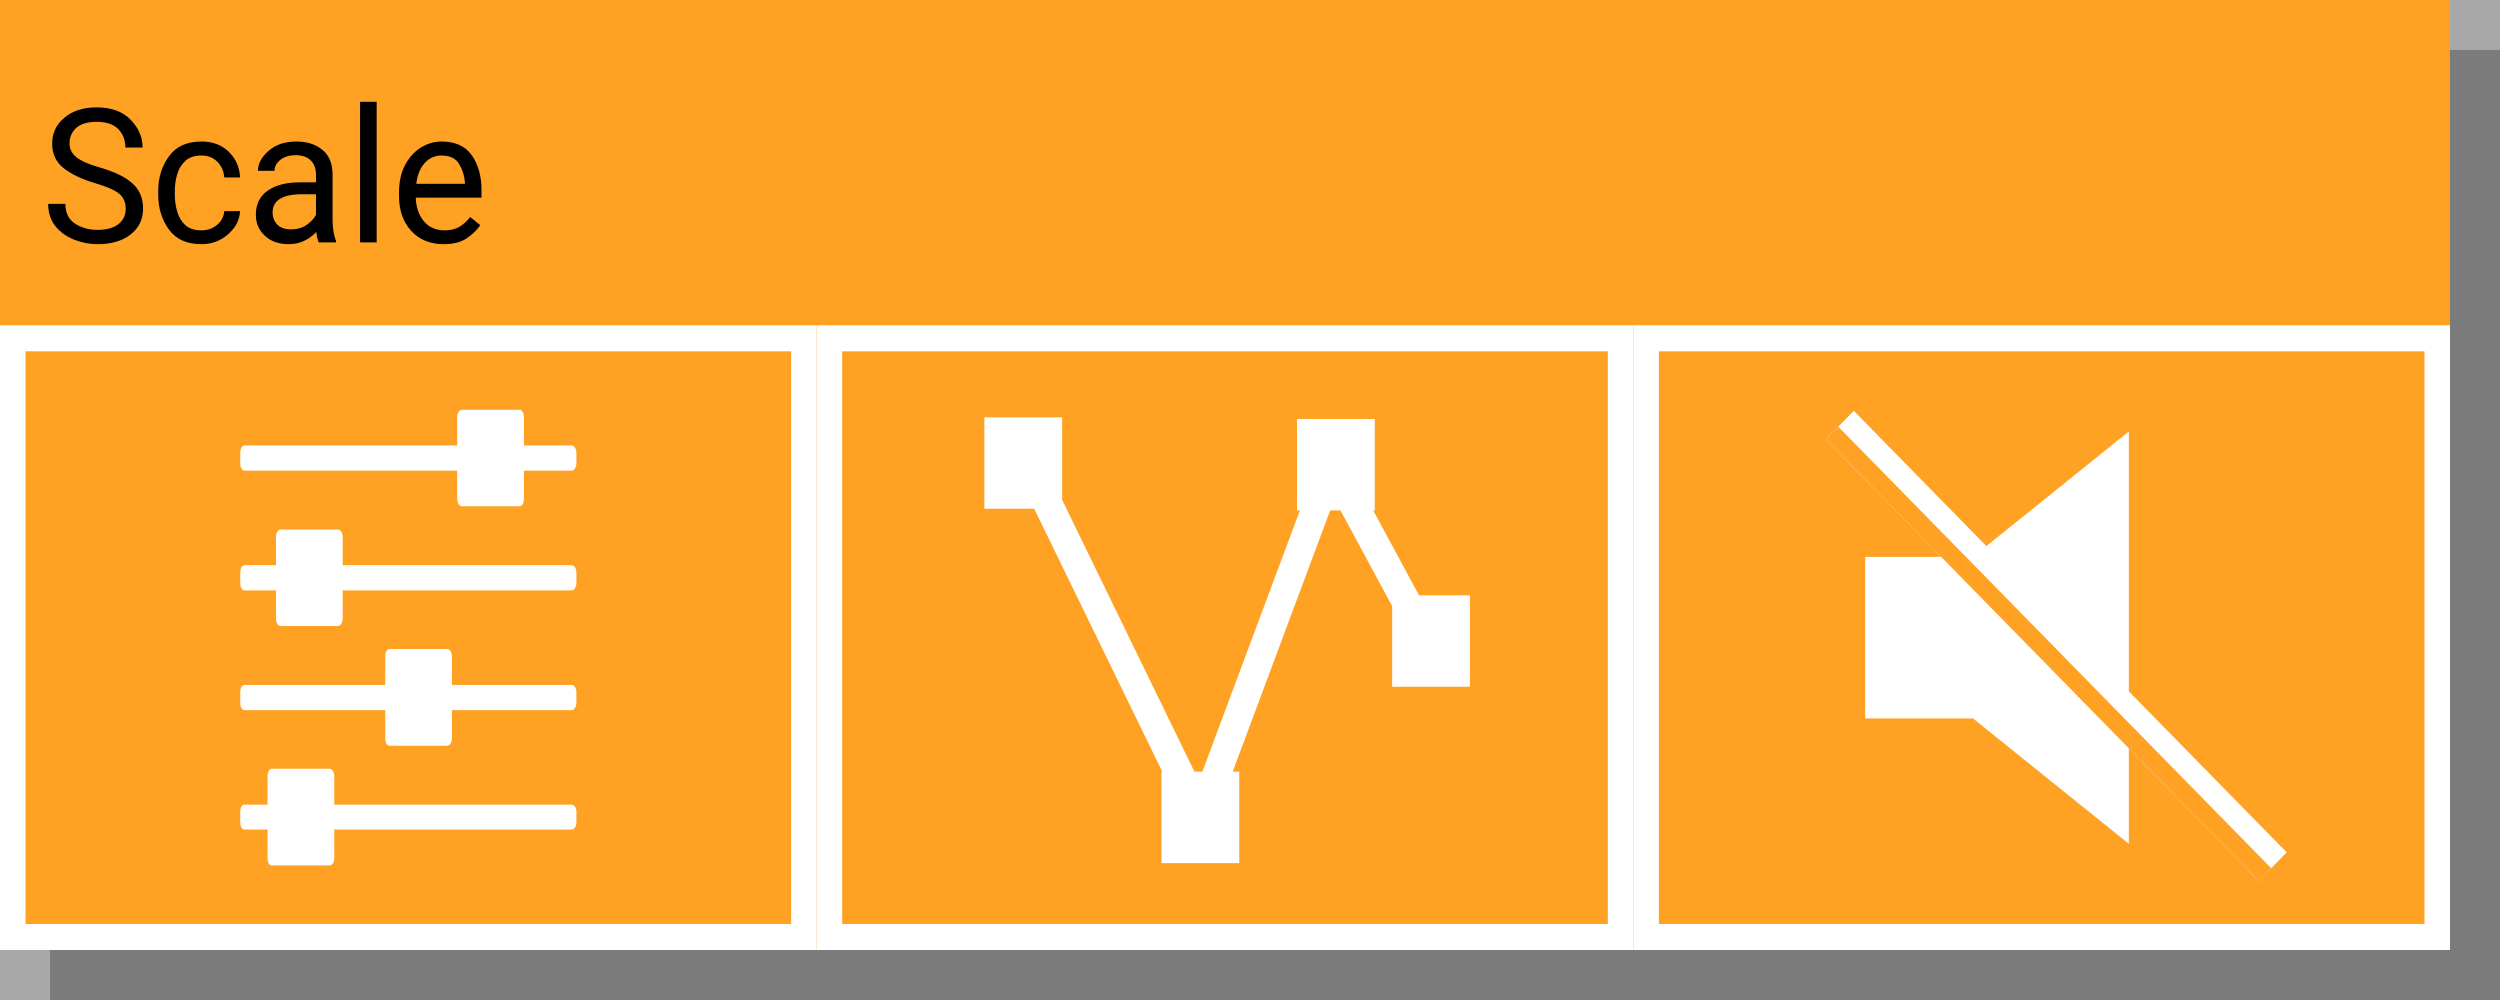
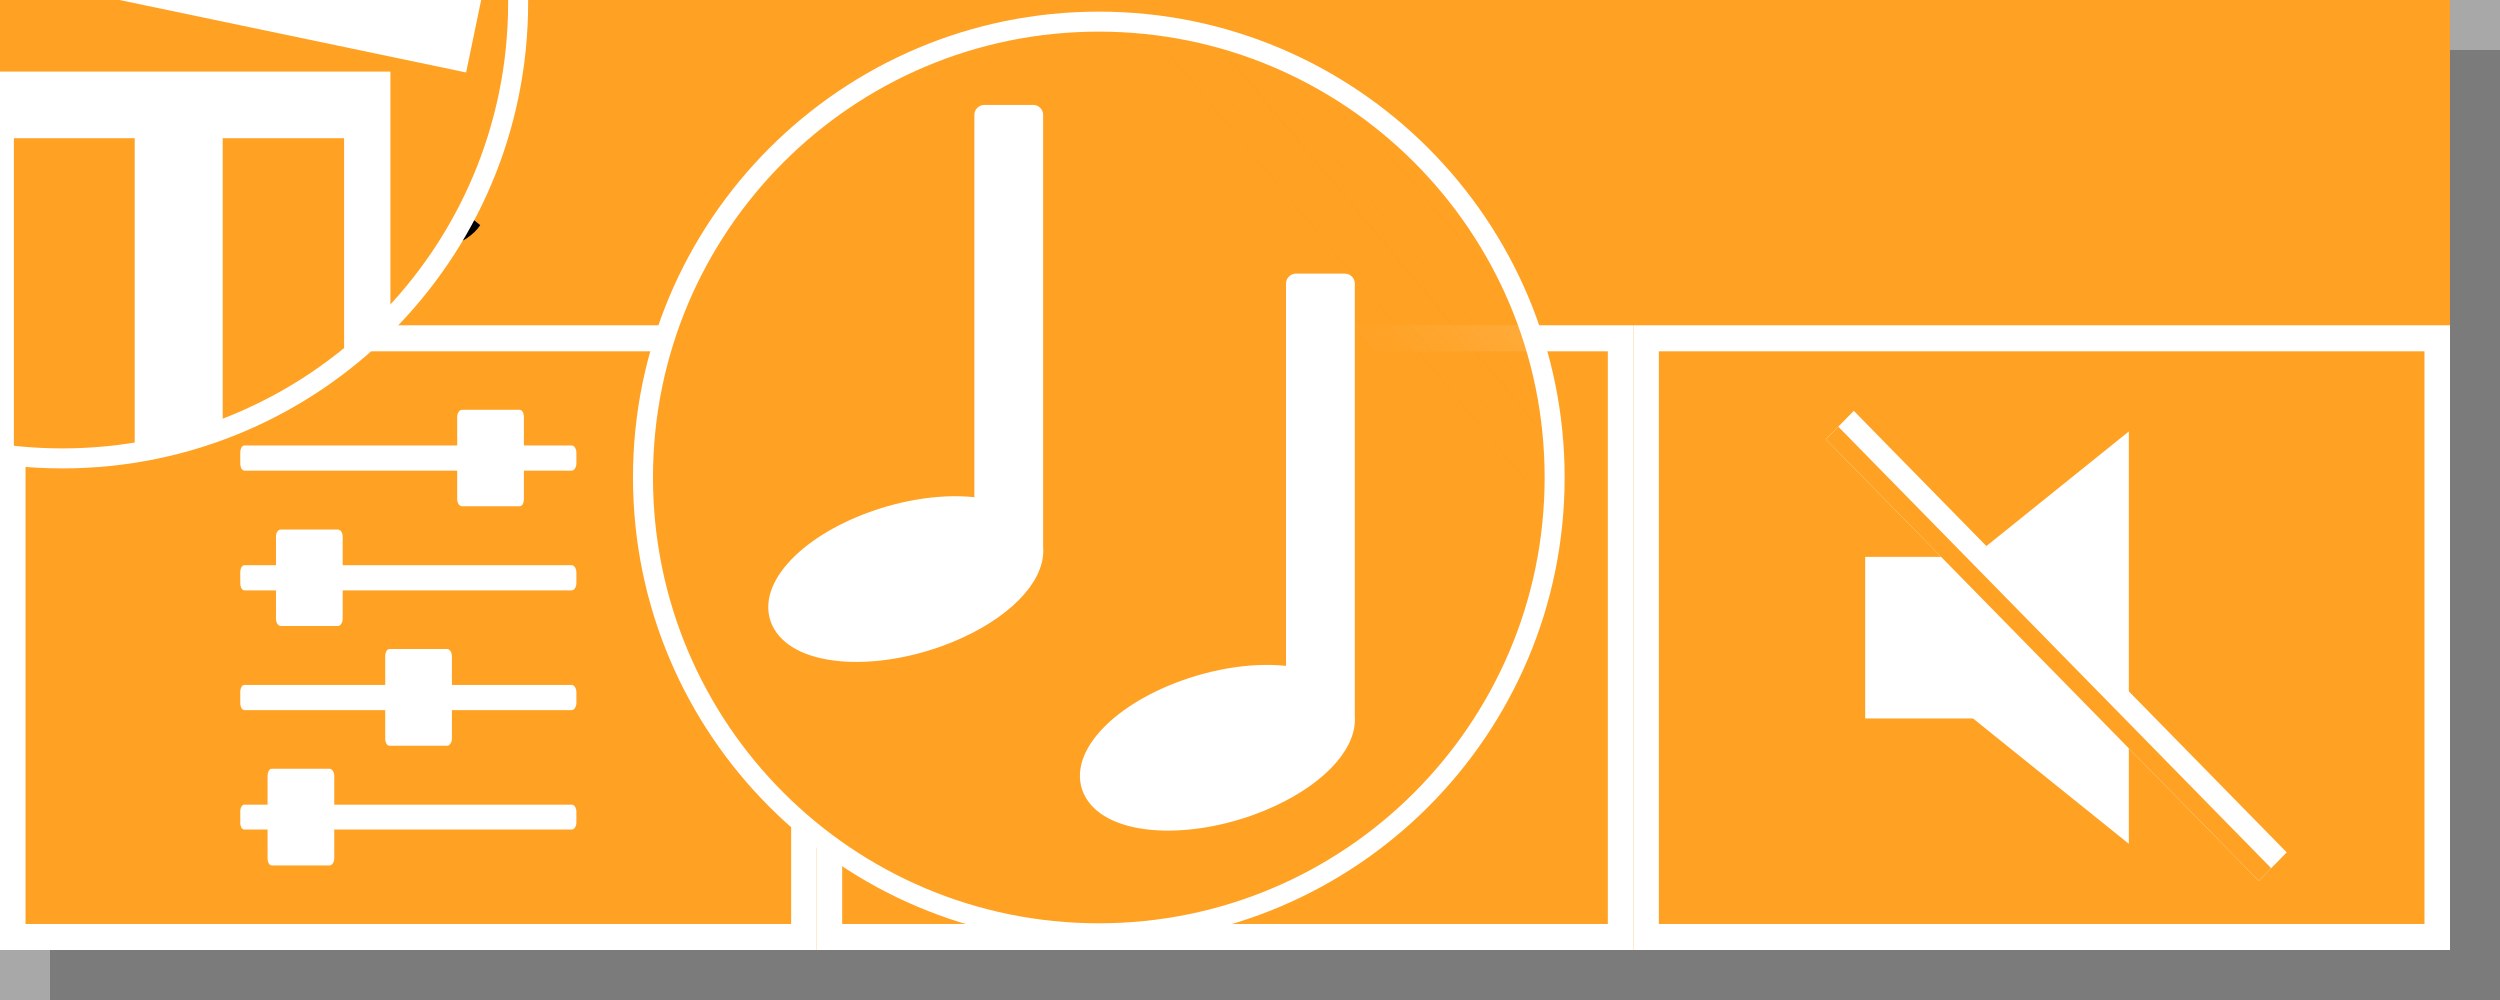
- <svg xmlns="http://www.w3.org/2000/svg" width="250" height="100" viewBox="0 0 250 100" id="svg2" version="1.1">
-   <defs id="defs4" />
+ <svg xmlns="http://www.w3.org/2000/svg" xmlns:xlink="http://www.w3.org/1999/xlink" width="250" height="100" viewBox="0 0 250 100" id="svg2" version="1.1">
+   <defs id="defs4">
+     <linearGradient id="linearGradient198">
+       <stop style="stop-color:#ffa123;stop-opacity:1;" offset="0" id="stop194" />
+       <stop style="stop-color:#ffa123;stop-opacity:0;" offset="1" id="stop196" />
+     </linearGradient>
+     <linearGradient xlink:href="#linearGradient198" id="linearGradient200" x1="-194.707" y1="106.819" x2="-66.923" y2="-0.258" gradientUnits="userSpaceOnUse" />
+     <linearGradient xlink:href="#linearGradient198" id="linearGradient200-6" x1="-194.707" y1="106.819" x2="-66.923" y2="-0.258" gradientUnits="userSpaceOnUse" gradientTransform="matrix(0.8414918,0,0,0.8414918,48.95031,48.67459)" />
+   </defs>
  <g id="layer1">
+     <g id="sequencerContainer" />
    <g id="sequencerMachineTemplate">
      <g id="seqContainer" class="seqContainer">
        <rect id="rectSeqCon" class="seqBackground" x="0" y="0" width="250" height="100" style="fill:#000000;fill-opacity:0.298" />
-         <svg style="overflow:hidden" overflow="hidden" y="0" x="0" height="100" width="132" class="instanceWindow" id="instanceWindow">
-           <svg ry="0" rx="0" y="0" x="0" height="30" width="240" class="instanceContainer" id="instanceContainer">
- 	  </svg>
+         <svg style="overflow:hidden" overflow="hidden" y="0" x="0" height="100" width="132" class="instanceWindow" id="instanceWindow" version="1.1">
+           <svg ry="0" rx="0" y="0" x="0" height="30" width="240" class="instanceContainer" id="instanceContainer" version="1.1" />
        </svg>
        <rect display="none" id="rectSeqNewPiece" class="newPieceIndicator" x="0" y="0" width="250" height="100" style="fill:#00ff00;fill-opacity:0.8" />
      </g>
-       <g class="buttonContainer">
+       <g class="buttonContainer" id="g639">
        <rect y="5" x="5" height="95" width="245" id="rect4136-9" style="fill:#000000;fill-opacity:0.267;stroke:none;stroke-width:2;stroke-linecap:butt;stroke-linejoin:round;stroke-miterlimit:4;stroke-dasharray:none;stroke-opacity:1" />
        <rect y="0" x="0" height="95" width="245" id="rect4136" style="fill:#ffa123;fill-opacity:1;stroke:none;stroke-width:2;stroke-linecap:butt;stroke-linejoin:round;stroke-miterlimit:4;stroke-dasharray:none;stroke-opacity:1" />
        <g transform="matrix(1.004749,0,0,0.9822868,-5.3082824e-6,6.850003)" id="g4224">
          <g id="controllsButton" class="controllsButton" transform="matrix(1.016009,0,0,1.059966,-164.2118,-202.0138)">
            <g transform="translate(-58.58885,-106.0165)" id="g4176">
              <rect style="fill:#ffffff;fill-opacity:1;stroke:none;stroke-width:2;stroke-linecap:butt;stroke-linejoin:round;stroke-miterlimit:4;stroke-dasharray:none;stroke-opacity:1" id="rect9722" width="80" height="60" x="220.213" y="321.264" />
              <rect style="fill:#ffa123;fill-opacity:1;stroke:none;stroke-width:2;stroke-linecap:butt;stroke-linejoin:round;stroke-miterlimit:4;stroke-dasharray:none;stroke-opacity:1" id="rect9960" width="75" height="55" x="222.713" y="323.764" />
            </g>
            <g style="fill:#ffffff" transform="matrix(0.8232233,0,0,0.8232233,-243.3313,-155.4004)" id="g9828">
              <path style="color:#000000;font-style:normal;font-variant:normal;font-weight:normal;font-stretch:normal;font-size:medium;line-height:normal;font-family:Sans;-inkscape-font-specification:Sans;text-indent:0;text-align:start;text-decoration:none;text-decoration-line:none;letter-spacing:normal;word-spacing:normal;text-transform:none;direction:ltr;block-progression:tb;writing-mode:lr-tb;baseline-shift:baseline;text-anchor:start;display:inline;overflow:visible;visibility:visible;fill:#ffffff;fill-opacity:1;stroke:none;stroke-width:10.63;marker:none;enable-background:accumulate" d="m 546.879,460.104 6.875,0 c 0.298,0 0.5,0.38 0.5,0.844 l 0,3.312 5.688,0 c 0.298,0 0.562,0.38 0.562,0.844 l 0,1.25 c 0,0.464 -0.265,0.844 -0.562,0.844 l -5.688,0 0,3.312 c 0,0.464 -0.202,0.844 -0.5,0.844 l -6.875,0 c -0.298,0 -0.562,-0.38 -0.562,-0.844 l 0,-3.312 -25.312,0 c -0.298,0 -0.5,-0.38 -0.5,-0.844 l 0,-1.25 c 0,-0.464 0.202,-0.844 0.5,-0.844 l 25.312,0 0,-3.312 c 0,-0.464 0.265,-0.844 0.562,-0.844 z" id="path9718" />
              <path style="color:#000000;font-style:normal;font-variant:normal;font-weight:normal;font-stretch:normal;font-size:medium;line-height:normal;font-family:Sans;-inkscape-font-specification:Sans;text-indent:0;text-align:start;text-decoration:none;text-decoration-line:none;letter-spacing:normal;word-spacing:normal;text-transform:none;direction:ltr;block-progression:tb;writing-mode:lr-tb;baseline-shift:baseline;text-anchor:start;display:inline;overflow:visible;visibility:visible;fill:#ffffff;fill-opacity:1;stroke:none;stroke-width:10.63;marker:none;enable-background:accumulate" d="m 525.317,474.073 6.812,0 c 0.298,0 0.562,0.348 0.562,0.812 l 0,3.344 27.25,0 c 0.298,0 0.562,0.38 0.562,0.844 l 0,1.25 c 0,0.464 -0.265,0.844 -0.562,0.844 l -27.25,0 0,3.312 c 0,0.464 -0.265,0.844 -0.562,0.844 l -6.812,0 c -0.297,0 -0.562,-0.38 -0.562,-0.844 l 0,-3.312 -3.75,0 c -0.298,0 -0.5,-0.38 -0.5,-0.844 l 0,-1.25 c 0,-0.464 0.202,-0.844 0.5,-0.844 l 3.75,0 0,-3.344 c 0,-0.464 0.265,-0.812 0.562,-0.812 z" id="path9716" />
              <path style="color:#000000;font-style:normal;font-variant:normal;font-weight:normal;font-stretch:normal;font-size:medium;line-height:normal;font-family:Sans;-inkscape-font-specification:Sans;text-indent:0;text-align:start;text-decoration:none;text-decoration-line:none;letter-spacing:normal;word-spacing:normal;text-transform:none;direction:ltr;block-progression:tb;writing-mode:lr-tb;baseline-shift:baseline;text-anchor:start;display:inline;overflow:visible;visibility:visible;fill:#ffffff;fill-opacity:1;stroke:none;stroke-width:10.63;marker:none;enable-background:accumulate" d="m 538.254,488.01 6.875,0 c 0.298,0 0.562,0.38 0.562,0.844 l 0,3.344 14.25,0 c 0.298,0 0.562,0.38 0.562,0.844 l 0,1.25 c 0,0.464 -0.265,0.844 -0.562,0.844 l -14.25,0 0,3.312 c 0,0.464 -0.265,0.844 -0.562,0.844 l -6.875,0 c -0.298,0 -0.5,-0.38 -0.5,-0.844 l 0,-3.312 -16.75,0 c -0.298,0 -0.5,-0.38 -0.5,-0.844 l 0,-1.25 c 0,-0.464 0.202,-0.844 0.5,-0.844 l 16.75,0 0,-3.344 c 0,-0.464 0.202,-0.844 0.5,-0.844 z" id="path9714" />
              <path style="color:#000000;font-style:normal;font-variant:normal;font-weight:normal;font-stretch:normal;font-size:medium;line-height:normal;font-family:Sans;-inkscape-font-specification:Sans;text-indent:0;text-align:start;text-decoration:none;text-decoration-line:none;letter-spacing:normal;word-spacing:normal;text-transform:none;direction:ltr;block-progression:tb;writing-mode:lr-tb;baseline-shift:baseline;text-anchor:start;display:inline;overflow:visible;visibility:visible;fill:#ffffff;fill-opacity:1;stroke:none;stroke-width:10.63;marker:none;enable-background:accumulate" d="m 524.254,501.979 6.875,0 c 0.298,0 0.562,0.38 0.562,0.844 l 0,3.344 28.25,0 c 0.298,0 0.562,0.348 0.562,0.812 l 0,1.281 c 0,0.464 -0.265,0.812 -0.562,0.812 l -28.25,0 0,3.344 c 0,0.464 -0.265,0.844 -0.562,0.844 l -6.875,0 c -0.298,0 -0.5,-0.38 -0.5,-0.844 l 0,-3.344 -2.75,0 c -0.298,0 -0.5,-0.348 -0.5,-0.812 l 0,-1.281 c 0,-0.464 0.202,-0.812 0.5,-0.812 l 2.75,0 0,-3.344 c 0,-0.464 0.202,-0.844 0.5,-0.844 z" id="rect2383-8-30-8-6-93-5" />
            </g>
          </g>
          <g id="muteButton" class="muteButton" transform="matrix(1.016009,0,0,1.059966,-164.2118,-202.0138)">
            <g transform="translate(101.4112,-106.0165)" id="g4176-3">
              <rect style="fill:#ffffff;fill-opacity:1;stroke:none;stroke-width:2;stroke-linecap:butt;stroke-linejoin:round;stroke-miterlimit:4;stroke-dasharray:none;stroke-opacity:1" id="rect9722-2" width="80" height="60" x="220.213" y="321.264" />
              <rect style="fill:#ffa123;fill-opacity:1;stroke:none;stroke-width:2;stroke-linecap:butt;stroke-linejoin:round;stroke-miterlimit:4;stroke-dasharray:none;stroke-opacity:1" id="rect9960-1" width="75" height="55" x="222.713" y="323.764" />
            </g>
            <path id="rect4211" d="m 370.163,225.445 -15.266,12.043 -10.561,0 c 0,5.67 0,10.009 0,15.52 l 10.561,0 15.266,12.043 c 0,-13.222 0,-27.882 0,-39.606 z" style="fill:#ffffff;fill-opacity:1;stroke:none;stroke-width:2;stroke-linecap:butt;stroke-linejoin:round;stroke-miterlimit:4;stroke-dasharray:none;stroke-opacity:1" />
            <g class="muteIndicator" transform="matrix(0.6018879,0.6018879,-0.6018879,0.6018879,281.6778,-76.45133)" id="g4268">
              <rect style="fill:#ffffff;fill-opacity:1;stroke:none;stroke-width:2;stroke-linecap:butt;stroke-linejoin:round;stroke-miterlimit:4;stroke-dasharray:none;stroke-opacity:1" id="rect4247" width="70.458" height="4.546" x="300.268" y="198.021" />
              <rect style="fill:#ffa123;fill-opacity:1;stroke:none;stroke-width:2;stroke-linecap:butt;stroke-linejoin:round;stroke-miterlimit:4;stroke-dasharray:none;stroke-opacity:1" id="rect4247-3" width="70.458" height="2.02" x="300.268" y="200.546" />
            </g>
          </g>
          <g id="envelopeButton" class="envelopeButton" transform="matrix(1.016009,0,0,1.059966,-164.2118,-202.0138)">
            <g transform="translate(21.41115,-106.0165)" id="g4176-1">
              <rect style="fill:#ffffff;fill-opacity:1;stroke:none;stroke-width:2;stroke-linecap:butt;stroke-linejoin:round;stroke-miterlimit:4;stroke-dasharray:none;stroke-opacity:1" id="rect9722-3" width="80" height="60" x="220.213" y="321.264" />
              <rect style="fill:#ffa123;fill-opacity:1;stroke:none;stroke-width:2;stroke-linecap:butt;stroke-linejoin:round;stroke-miterlimit:4;stroke-dasharray:none;stroke-opacity:1" id="rect9960-0" width="75" height="55" x="222.713" y="323.764" />
            </g>
            <path id="rect2383-8-30-8-6-93-5-1-8" d="m 258.053,224.091 7.617,0 0,7.927 12.962,26.105 0.775,0 9.554,-25.098 -0.284,0 0,-8.779 7.617,0 0,8.779 -0.155,0 4.493,8.159 4.983,0 0,8.779 -7.617,0 0,-7.746 -5.061,-9.192 -1.007,0 -9.554,25.098 0.646,0 0,8.779 -7.617,0 0,-8.779 0.077,0 -12.549,-25.253 -4.88,0 0,-8.779 z" style="color:#000000;font-style:normal;font-variant:normal;font-weight:normal;font-stretch:normal;font-size:medium;line-height:normal;font-family:Sans;-inkscape-font-specification:Sans;text-indent:0;text-align:start;text-decoration:none;text-decoration-line:none;letter-spacing:normal;word-spacing:normal;text-transform:none;direction:ltr;block-progression:tb;writing-mode:lr-tb;baseline-shift:baseline;text-anchor:start;display:inline;overflow:visible;visibility:visible;fill:#ffffff;fill-opacity:1;stroke:none;stroke-width:10.63;marker:none;enable-background:accumulate" />
          </g>
          <g id="g4036-8" transform="matrix(1.016009,0,0,1.059966,-7.7416515e-8,-3.496659)">
            <svg style="overflow:hidden" version="1.1" ry="0" rx="0" y="0" x="0" height="30" width="240" overflow="hidden" id="rect3865-6-2-2-17">
-               <text id="machineId" y="20" x="4" style="font-style:normal;font-variant:normal;font-weight:normal;font-stretch:normal;font-size:18px;line-height:125%;font-family:Roboto;-inkscape-font-specification:Roboto;letter-spacing:0px;word-spacing:0px;fill:#000000;fill-opacity:1;stroke:none" xml:space="preserve" class="machineId">Scale</text>
+               <text id="machineId" y="20" x="4" style="font-style:normal;font-variant:normal;font-weight:normal;font-stretch:normal;font-size:18px;line-height:0%;font-family:Roboto;-inkscape-font-specification:Roboto;letter-spacing:0px;word-spacing:0px;fill:#000000;fill-opacity:1;stroke:none" xml:space="preserve" class="machineId">Scale</text>
            </svg>
          </g>
        </g>
      </g>
    </g>
-     <svg id="instanceTemplate" x="0" y="0" width="250" height="100" display="none">
-       <g transform="scale(0.38, 0.38)">
+     <svg id="instanceTemplate" x="0" y="0" width="250" height="100" display="none" version="1.1">
+       <g transform="scale(0.38, 0.38)" id="g645">
        <g id="readyPlayer1" transform="translate(-72.73047,-203.8535)">
          <path style="fill:#00ff00;fill-opacity:1;stroke:none;stroke-width:10;stroke-linecap:butt;stroke-linejoin:round;stroke-miterlimit:4;stroke-dasharray:none;stroke-opacity:1" d="m 177.111,203.854 -104.381,104.381 0,159.27 191.93,0 0,-263.65 -87.549,0 z" id="rect3336" />
          <rect style="fill:#00ff00;fill-opacity:1;stroke:none;stroke-width:10;stroke-linecap:butt;stroke-linejoin:round;stroke-miterlimit:4;stroke-dasharray:none;stroke-opacity:1" id="rect3336-3" width="100pc" height="263.65" x="260.0" y="203.854" />
        </g>
      </g>
    </svg>
+     <g id="trashcanIcon" transform="matrix(0.8414918,0,0,0.8414918,173.3697,-130.1122)">
+       <circle style="fill:url(#linearGradient200);fill-opacity:1;stroke:#ffffff;stroke-opacity:1;stroke-width:2.377;stroke-miterlimit:4;stroke-dasharray:none" r="54.169" cy="154.927" cx="-198.621" id="path140" />
+       <path id="path140-3" d="m -197.871,128.422 -2.133,10.344 -34.23,-7.193 -2.809,13.598 86.408,18.062 2.811,-13.547 -34.232,-7.193 2.082,-10.291 z m -36.891,34.705 v 32.072 a 54.169,54.169 0 0 0 5.537,4.422 v -28.58 h 14.395 v 35.562 a 54.169,54.169 0 0 0 10.453,2.17 v -37.732 h 14.361 v 37.34 a 54.169,54.169 0 0 0 10.455,-2.775 v -34.564 h 14.426 v 26.451 a 54.169,54.169 0 0 0 5.504,-5.049 v -29.316 z" style="fill:#ffffff;fill-opacity:1" />
+     </g>
+     <g id="notesIcon" transform="translate(228.0692,-131.2977)" style="stroke-width:2;stroke-miterlimit:4;stroke-dasharray:none;stroke:#ffffff;stroke-opacity:1">
+       <circle style="fill:url(#linearGradient200-6);fill-opacity:1;stroke-width:2;stroke-miterlimit:4;stroke-dasharray:none;stroke:#ffffff;stroke-opacity:1" r="45.583" cy="179.044" cx="-118.188" id="path140-5" />
+       <path id="octaveUp-5-2-9" d="m -129.632,142.79 v 39.385 c -3.046,-0.583 -7.132,-0.18 -11.15,1.272 -6.801,2.459 -10.85,7.026 -9.026,10.214 1.824,3.188 8.794,3.765 15.596,1.307 5.526,-1.998 9.242,-5.392 9.457,-8.306 0.017,-0.224 0.025,-0.453 0,-0.67 v -43.202 z m 31.164,16.869 V 199.044 c -3.046,-0.583 -7.131,-0.18 -11.148,1.272 -6.801,2.459 -10.85,7.027 -9.026,10.215 1.824,3.188 8.793,3.764 15.595,1.306 5.526,-1.998 9.243,-5.392 9.458,-8.306 0.016,-0.224 0.025,-0.453 0,-0.67 v -43.202 z" style="fill:#ffffff;fill-opacity:1;stroke:#ffffff;stroke-width:2;stroke-linecap:round;stroke-linejoin:round;stroke-miterlimit:4;stroke-dasharray:none;stroke-opacity:1" />
+     </g>
  </g>
</svg>
